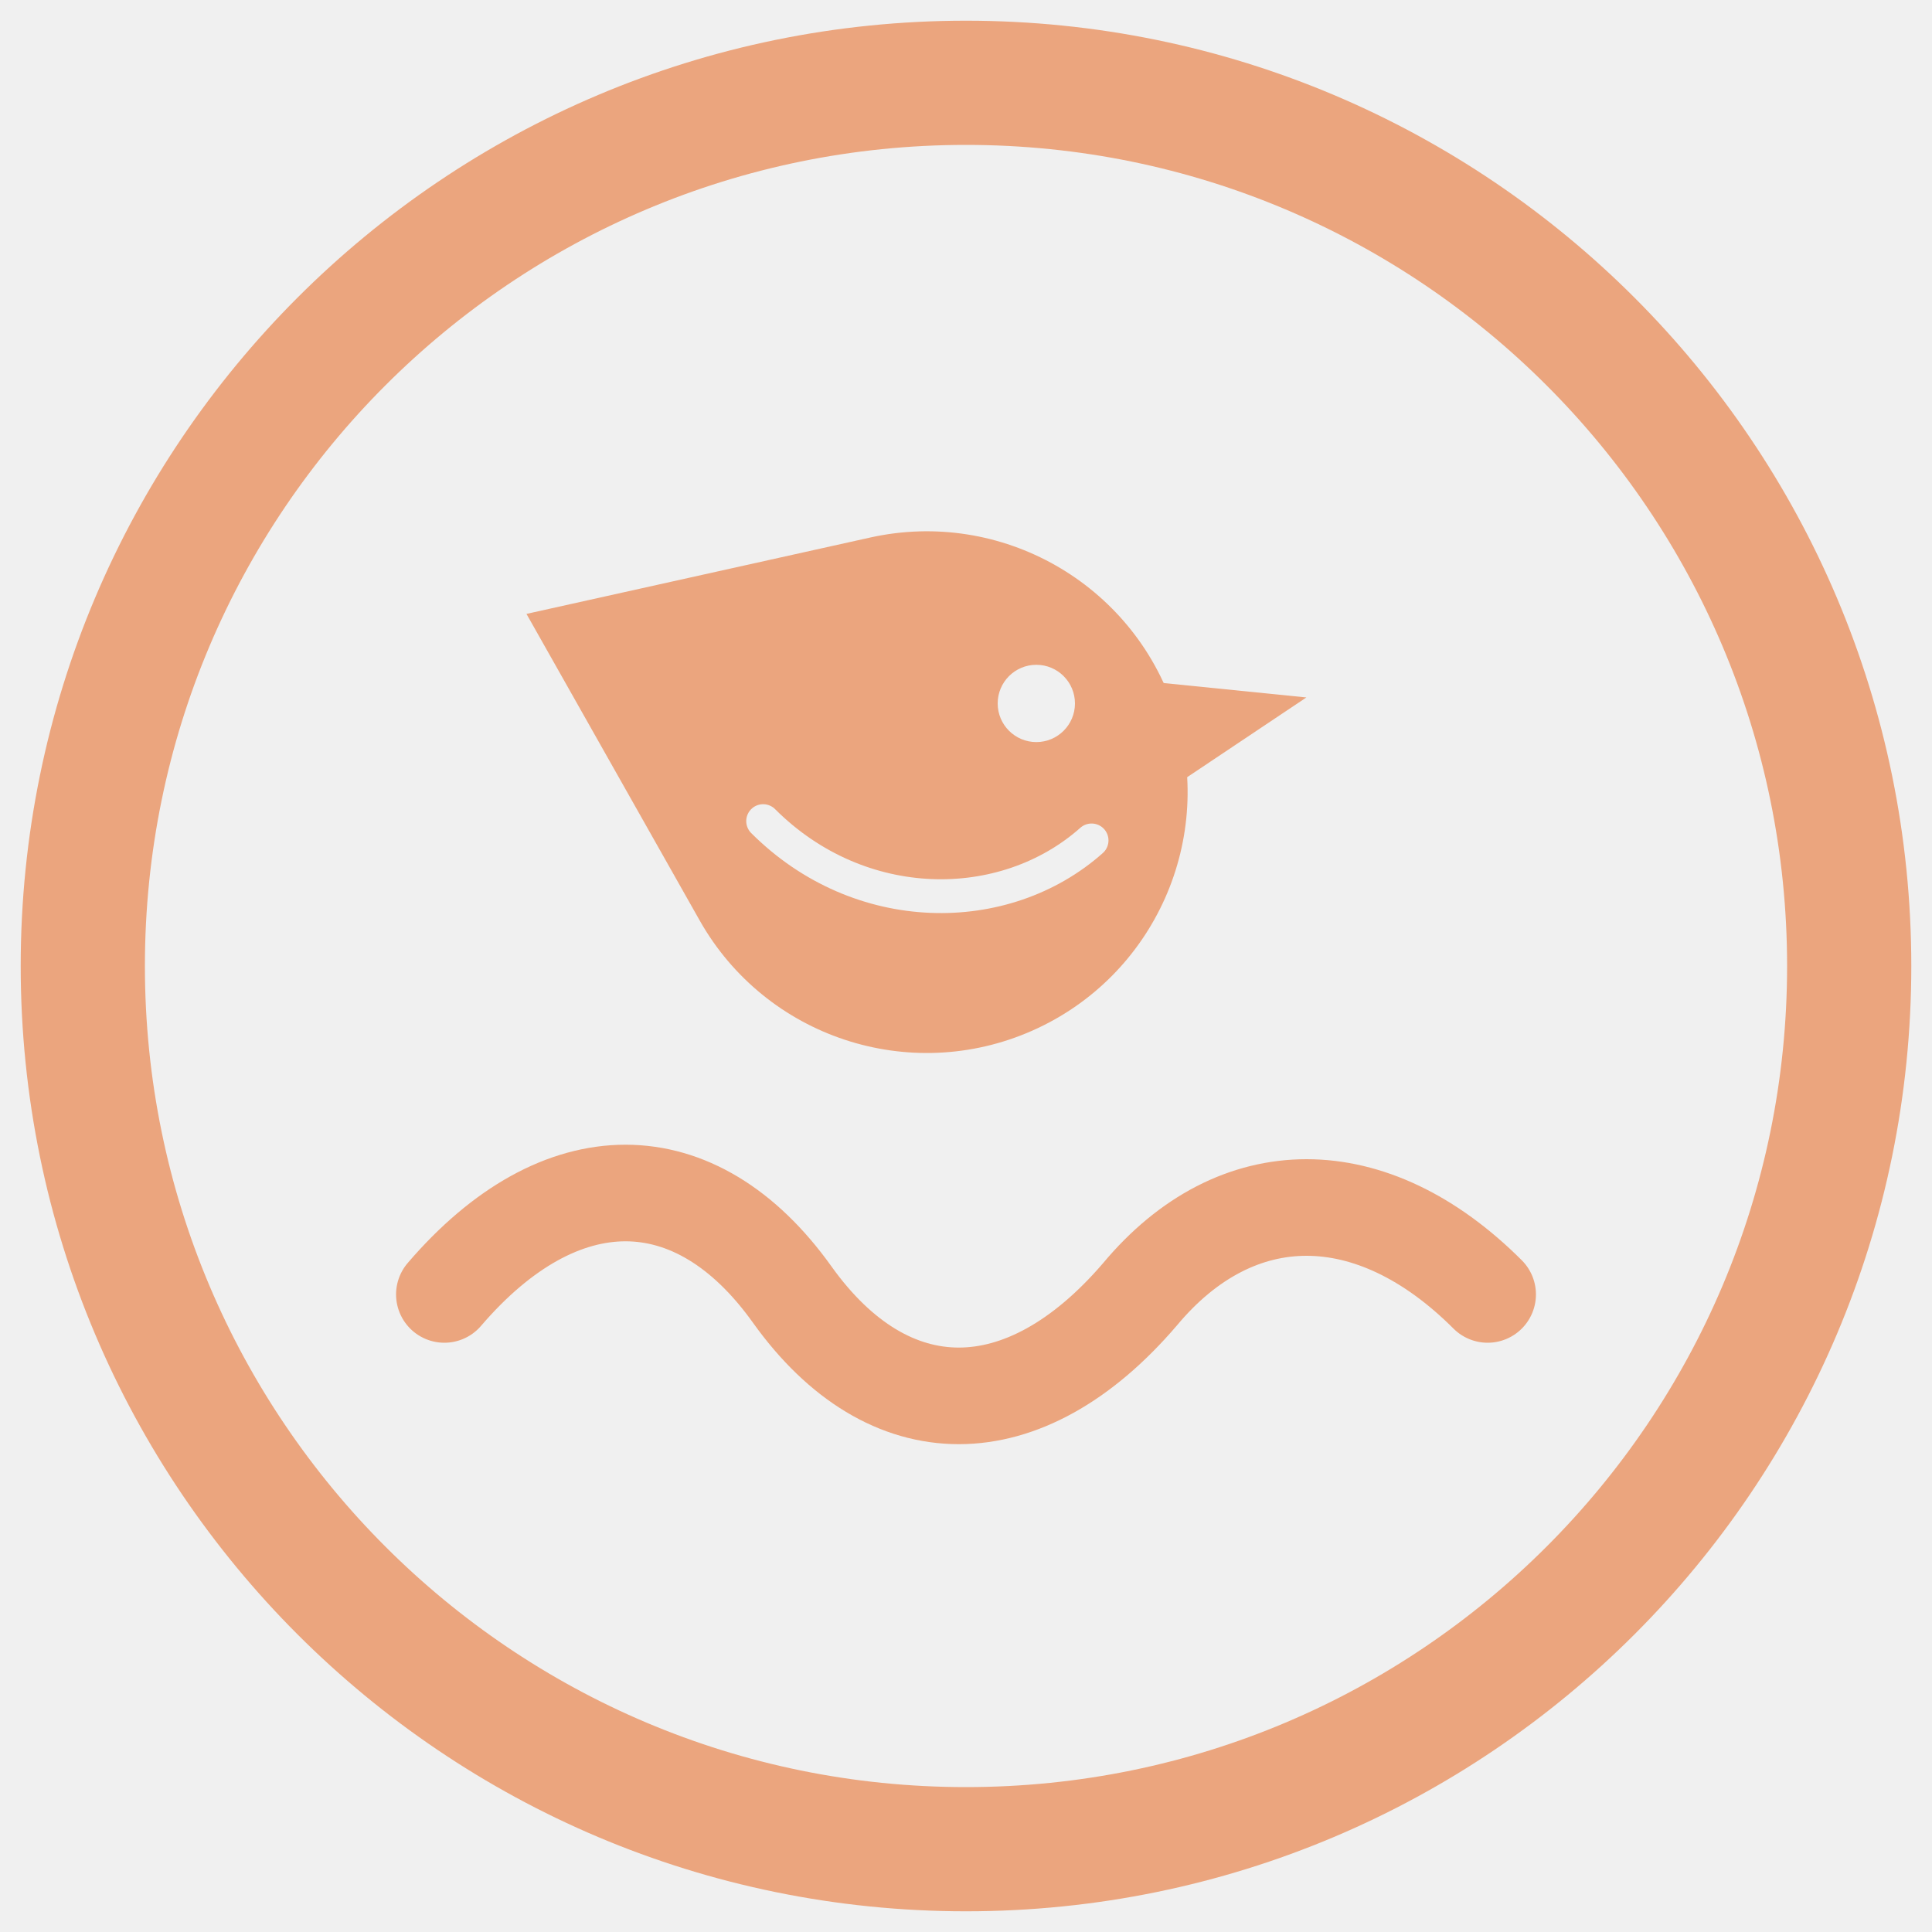
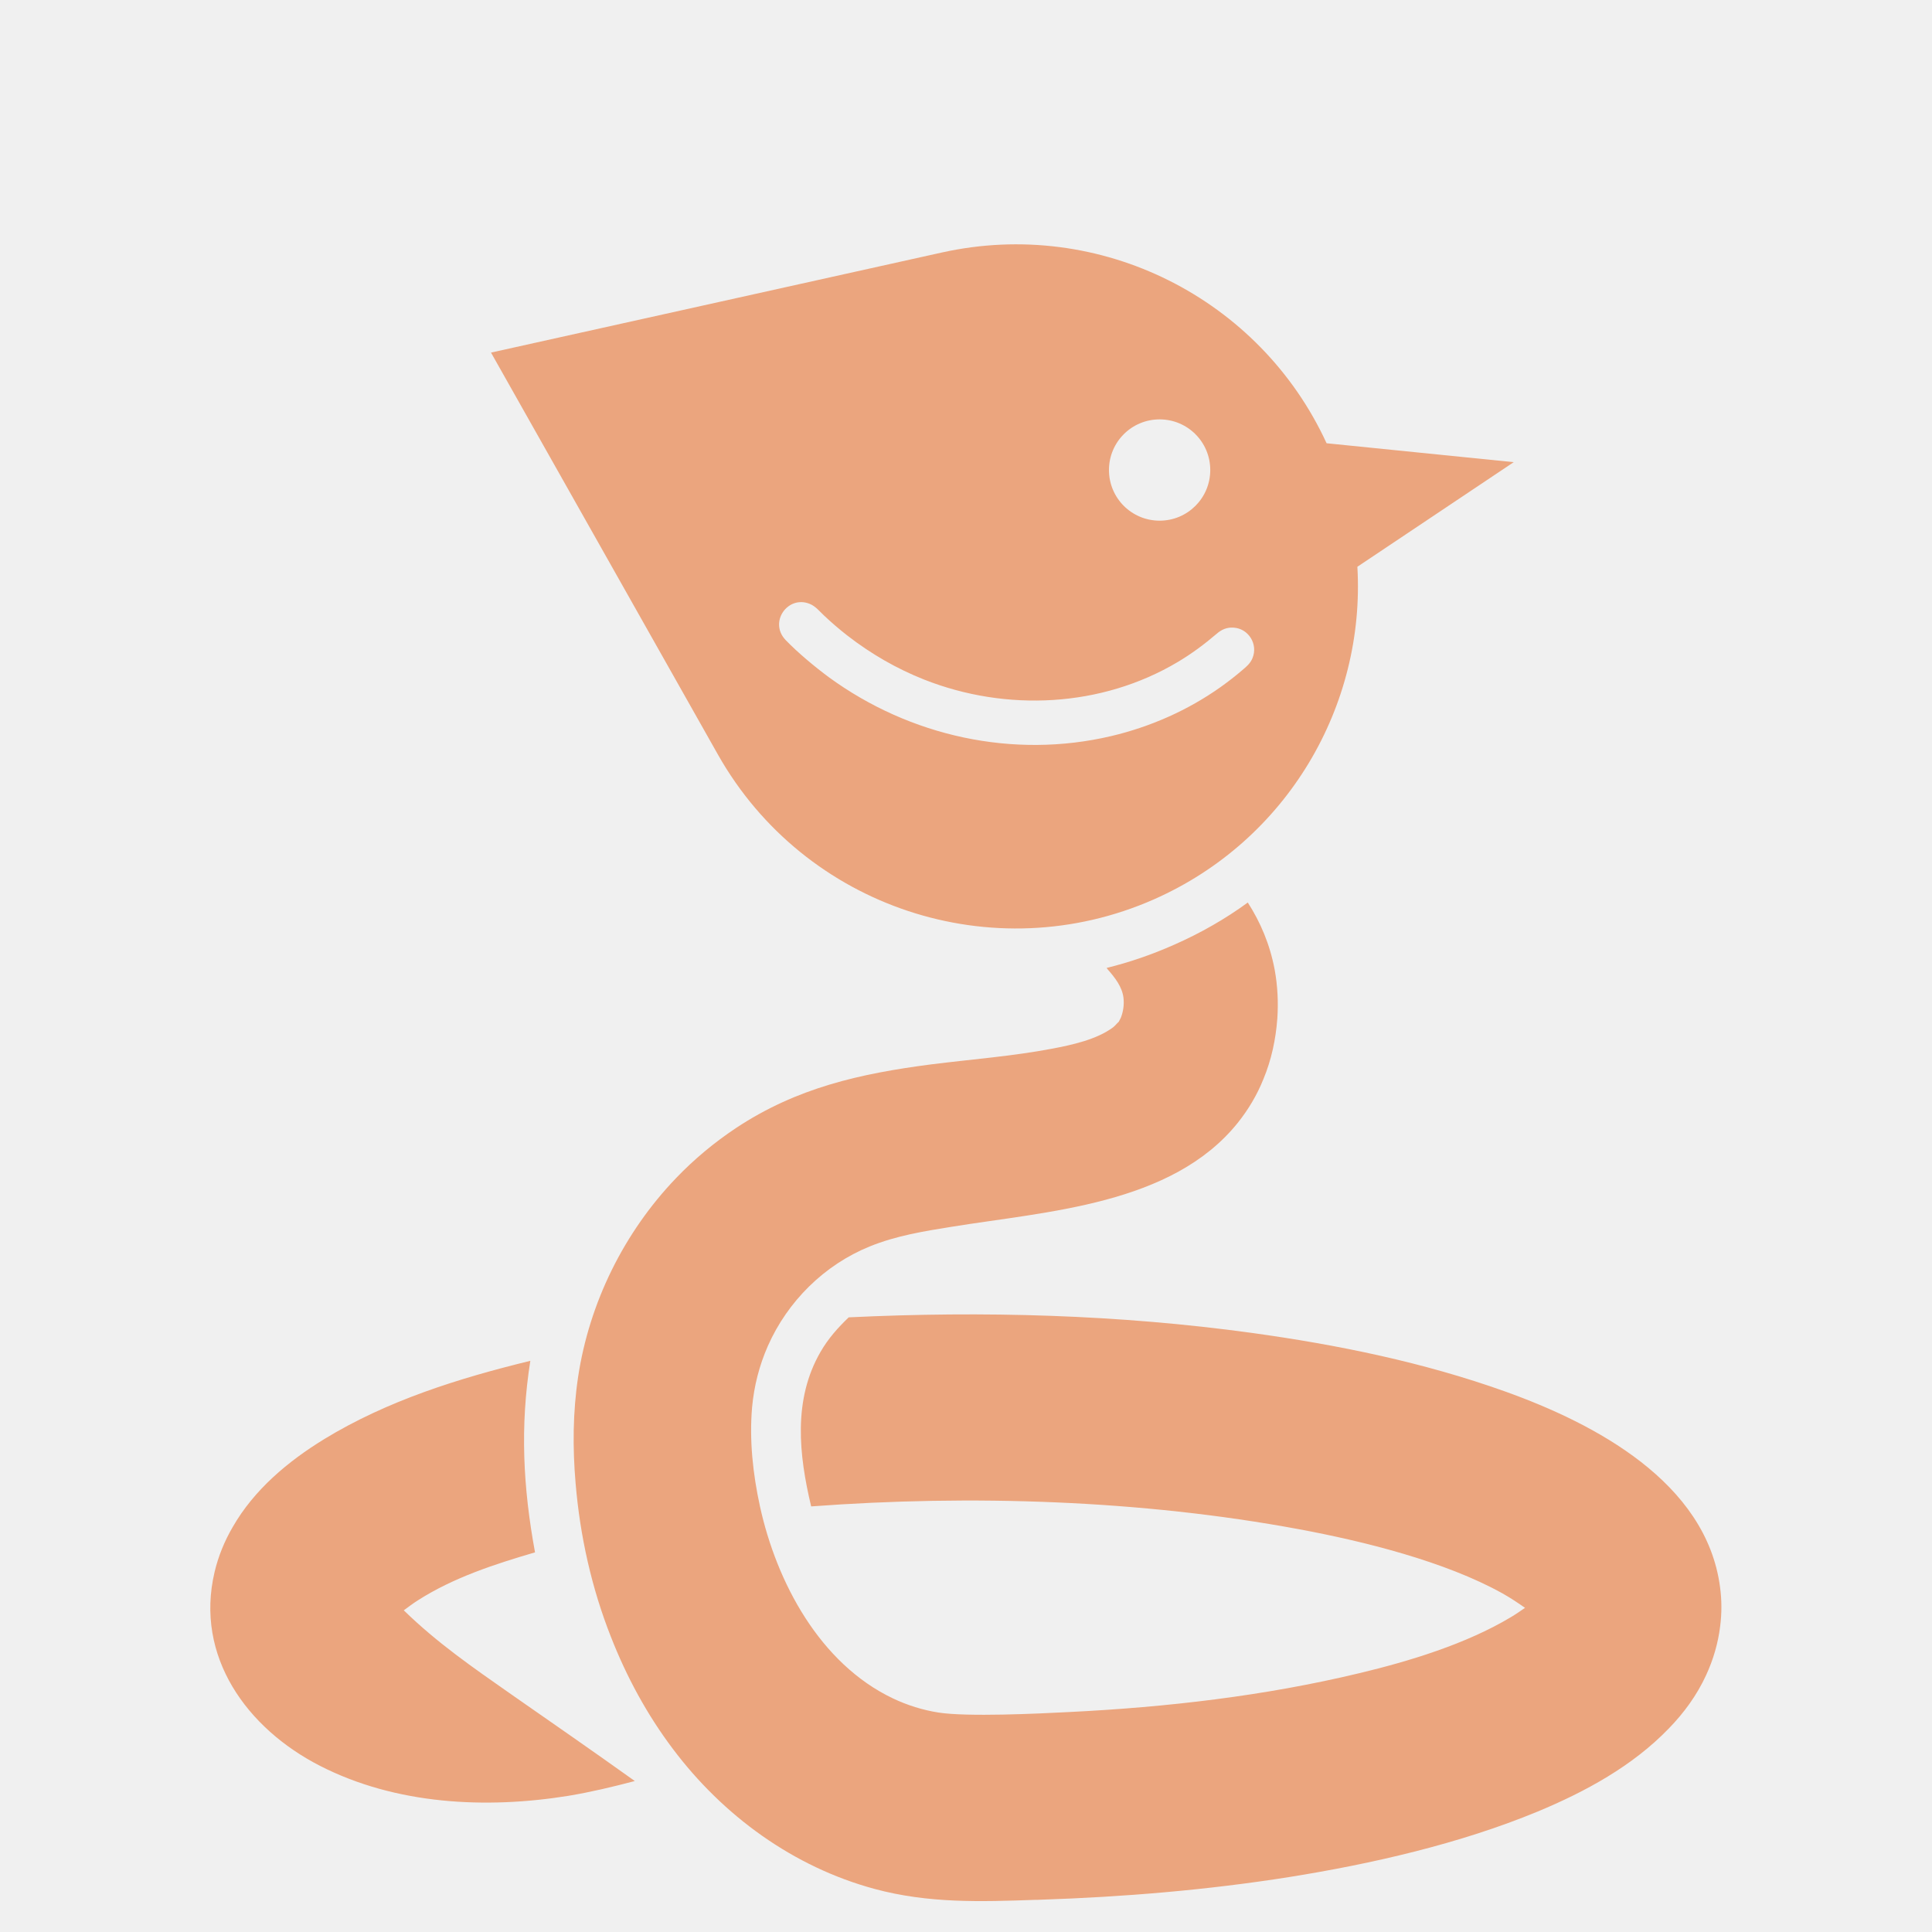
<svg xmlns="http://www.w3.org/2000/svg" viewBox="0 0 140 140" width="140" height="140">
-   <defs>
-     <mask id="mon" maskUnits="userSpaceOnUse" x="0" y="0" width="140" height="140">
-       <rect width="140" height="140" fill="#000" />
-       <circle cx="70" cy="70" r="64" fill="none" stroke="#fff" stroke-width="9" />
-       <g transform="translate(70 70) scale(0.7) translate(-70 -70)">
-         <g transform="translate(66 52) scale(0.5)">
-           <path d="M-83 -36.9L-11.84 -52.71A54 54 0 1 1 -47.14 26.57Z" fill="#fff" />
-           <path d="M47.94 0.82L78.47 -19.6L41.93 -23.29Z" fill="#fff" />
-           <circle cx="22.56" cy="-18.36" r="8" fill="#000" />
-           <path d="M-34 6C-14 26 16 26 34 10" fill="none" stroke="#000" stroke-width="7" stroke-linecap="round" />
-         </g>
-         <path d="M16 104C28 90 42 90 52 104C62 118 76 118 88 104C98 92 112 92 124 104" fill="none" stroke="#fff" stroke-width="10" stroke-linecap="round" />
-       </g>
-     </mask>
-   </defs>
-   <rect width="140" height="140" fill="#EBA57E" mask="url(#mon)" />
+   <path fill="#EBA57E" d="M58.78 109.16C57.89 105.43 57.45 101.43 59.46 97.96C60.02 96.99 60.7 96.23 61.5 95.46C71.24 94.99 81.06 95.26 90.73 96.59C96.95 97.45 103.17 98.72 109.09 100.84C115.56 103.16 123.64 107.4 124.64 115C124.77 115.94 124.77 116.9 124.65 117.84C124.5 119.07 124.15 120.27 123.63 121.39C122.97 122.83 122.03 124.12 120.93 125.25C118.31 127.97 114.89 129.83 111.43 131.27C105.8 133.6 99.42 135.06 93.41 136.02C87.46 136.96 81.44 137.46 75.42 137.66C75.28 137.67 75.15 137.67 75.01 137.67C71.05 137.81 67.27 137.93 63.38 136.88C57.49 135.29 52.4 131.58 48.75 126.72C46.89 124.25 45.41 121.52 44.28 118.64C42.87 115.08 42.03 111.3 41.71 107.48C41.49 104.92 41.51 102.33 41.89 99.79C42.7 94.4 45.22 89.3 48.99 85.37C50.3 84 51.77 82.78 53.35 81.73C57.75 78.82 62.32 77.8 67.47 77.13C70.4 76.76 73.35 76.54 76.25 75.99C77.67 75.72 79.47 75.33 80.65 74.45C80.81 74.33 80.92 74.17 81.07 74.04C81.11 73.94 81.18 73.85 81.22 73.75C81.4 73.3 81.47 72.78 81.41 72.29C81.31 71.5 80.79 70.84 80.28 70.26C80.25 70.22 80.22 70.18 80.19 70.14C81.82 69.74 83.46 69.18 85.08 68.46C87.01 67.61 88.79 66.59 90.42 65.4C91.33 66.82 92.02 68.41 92.37 70.28C92.58 71.44 92.64 72.63 92.56 73.8C92.45 75.31 92.13 76.81 91.55 78.2C91.09 79.35 90.45 80.42 89.68 81.38C84.9 87.31 75.9 87.77 68.94 88.9C66.94 89.22 64.92 89.55 63.03 90.32C59.74 91.65 57.07 94.3 55.64 97.54C55.02 98.95 54.64 100.44 54.5 101.97C54.29 104.36 54.56 106.82 55.07 109.16C56.28 114.67 59.41 120.55 64.7 123.07C65.75 123.57 66.87 123.92 68.02 124.1C70.11 124.42 75.19 124.18 77.49 124.06C84.54 123.71 91.61 122.9 98.48 121.25C102.13 120.38 106.23 119.13 109.46 117.2C109.82 116.99 110.16 116.75 110.51 116.51C109.98 116.14 109.44 115.78 108.87 115.46C104.7 113.14 98.8 111.68 94.11 110.81C82.69 108.69 70.35 108.3 58.78 109.16ZM35.58 25.55L68.24 18.3C79.75 15.74 91.31 21.64 96.13 32.12L109.69 33.49L98.36 41.07C98.95 51.16 93.27 60.91 83.62 65.17C71.97 70.31 58.3 65.78 52.03 54.69ZM46 129.06C44.41 129.48 42.82 129.86 41.2 130.13C35.2 131.1 28.68 130.77 23.19 127.96C17.91 125.26 14.1 120.05 15.55 113.91C15.82 112.77 16.27 111.67 16.86 110.66C18.41 107.95 20.87 105.89 23.5 104.28C28.07 101.49 33.26 99.87 38.43 98.61C37.68 103.36 37.9 107.77 38.77 112.49C35.84 113.35 32.88 114.31 30.29 115.96C29.93 116.19 29.6 116.44 29.26 116.69C31.69 119.06 34.25 120.82 37.02 122.76C40.02 124.85 43.02 126.93 46 129.06ZM56.93 46.38C57.83 47.31 59.03 48.31 60.07 49.08C65.94 53.36 73.42 55.01 80.52 53.34C83.36 52.67 86.08 51.47 88.46 49.78C88.99 49.4 89.51 49 90.01 48.57C90.31 48.32 90.61 48.07 90.76 47.69C91.18 46.68 90.47 45.54 89.38 45.48C88.9 45.45 88.51 45.62 88.16 45.93C87.27 46.69 86.34 47.38 85.33 47.98C79.81 51.26 72.92 51.59 66.98 49.25C64.98 48.46 63.11 47.38 61.41 46.06C60.83 45.61 60.26 45.12 59.72 44.61C59.4 44.31 59.1 43.93 58.68 43.76C57.09 43.11 55.69 45.08 56.93 46.38ZM87.7 34.06C87.7 32.03 86.06 30.39 84.03 30.39C82 30.39 80.36 32.03 80.36 34.06C80.36 36.09 82 37.73 84.03 37.73C86.06 37.73 87.7 36.09 87.7 34.06Z" />
</svg>
